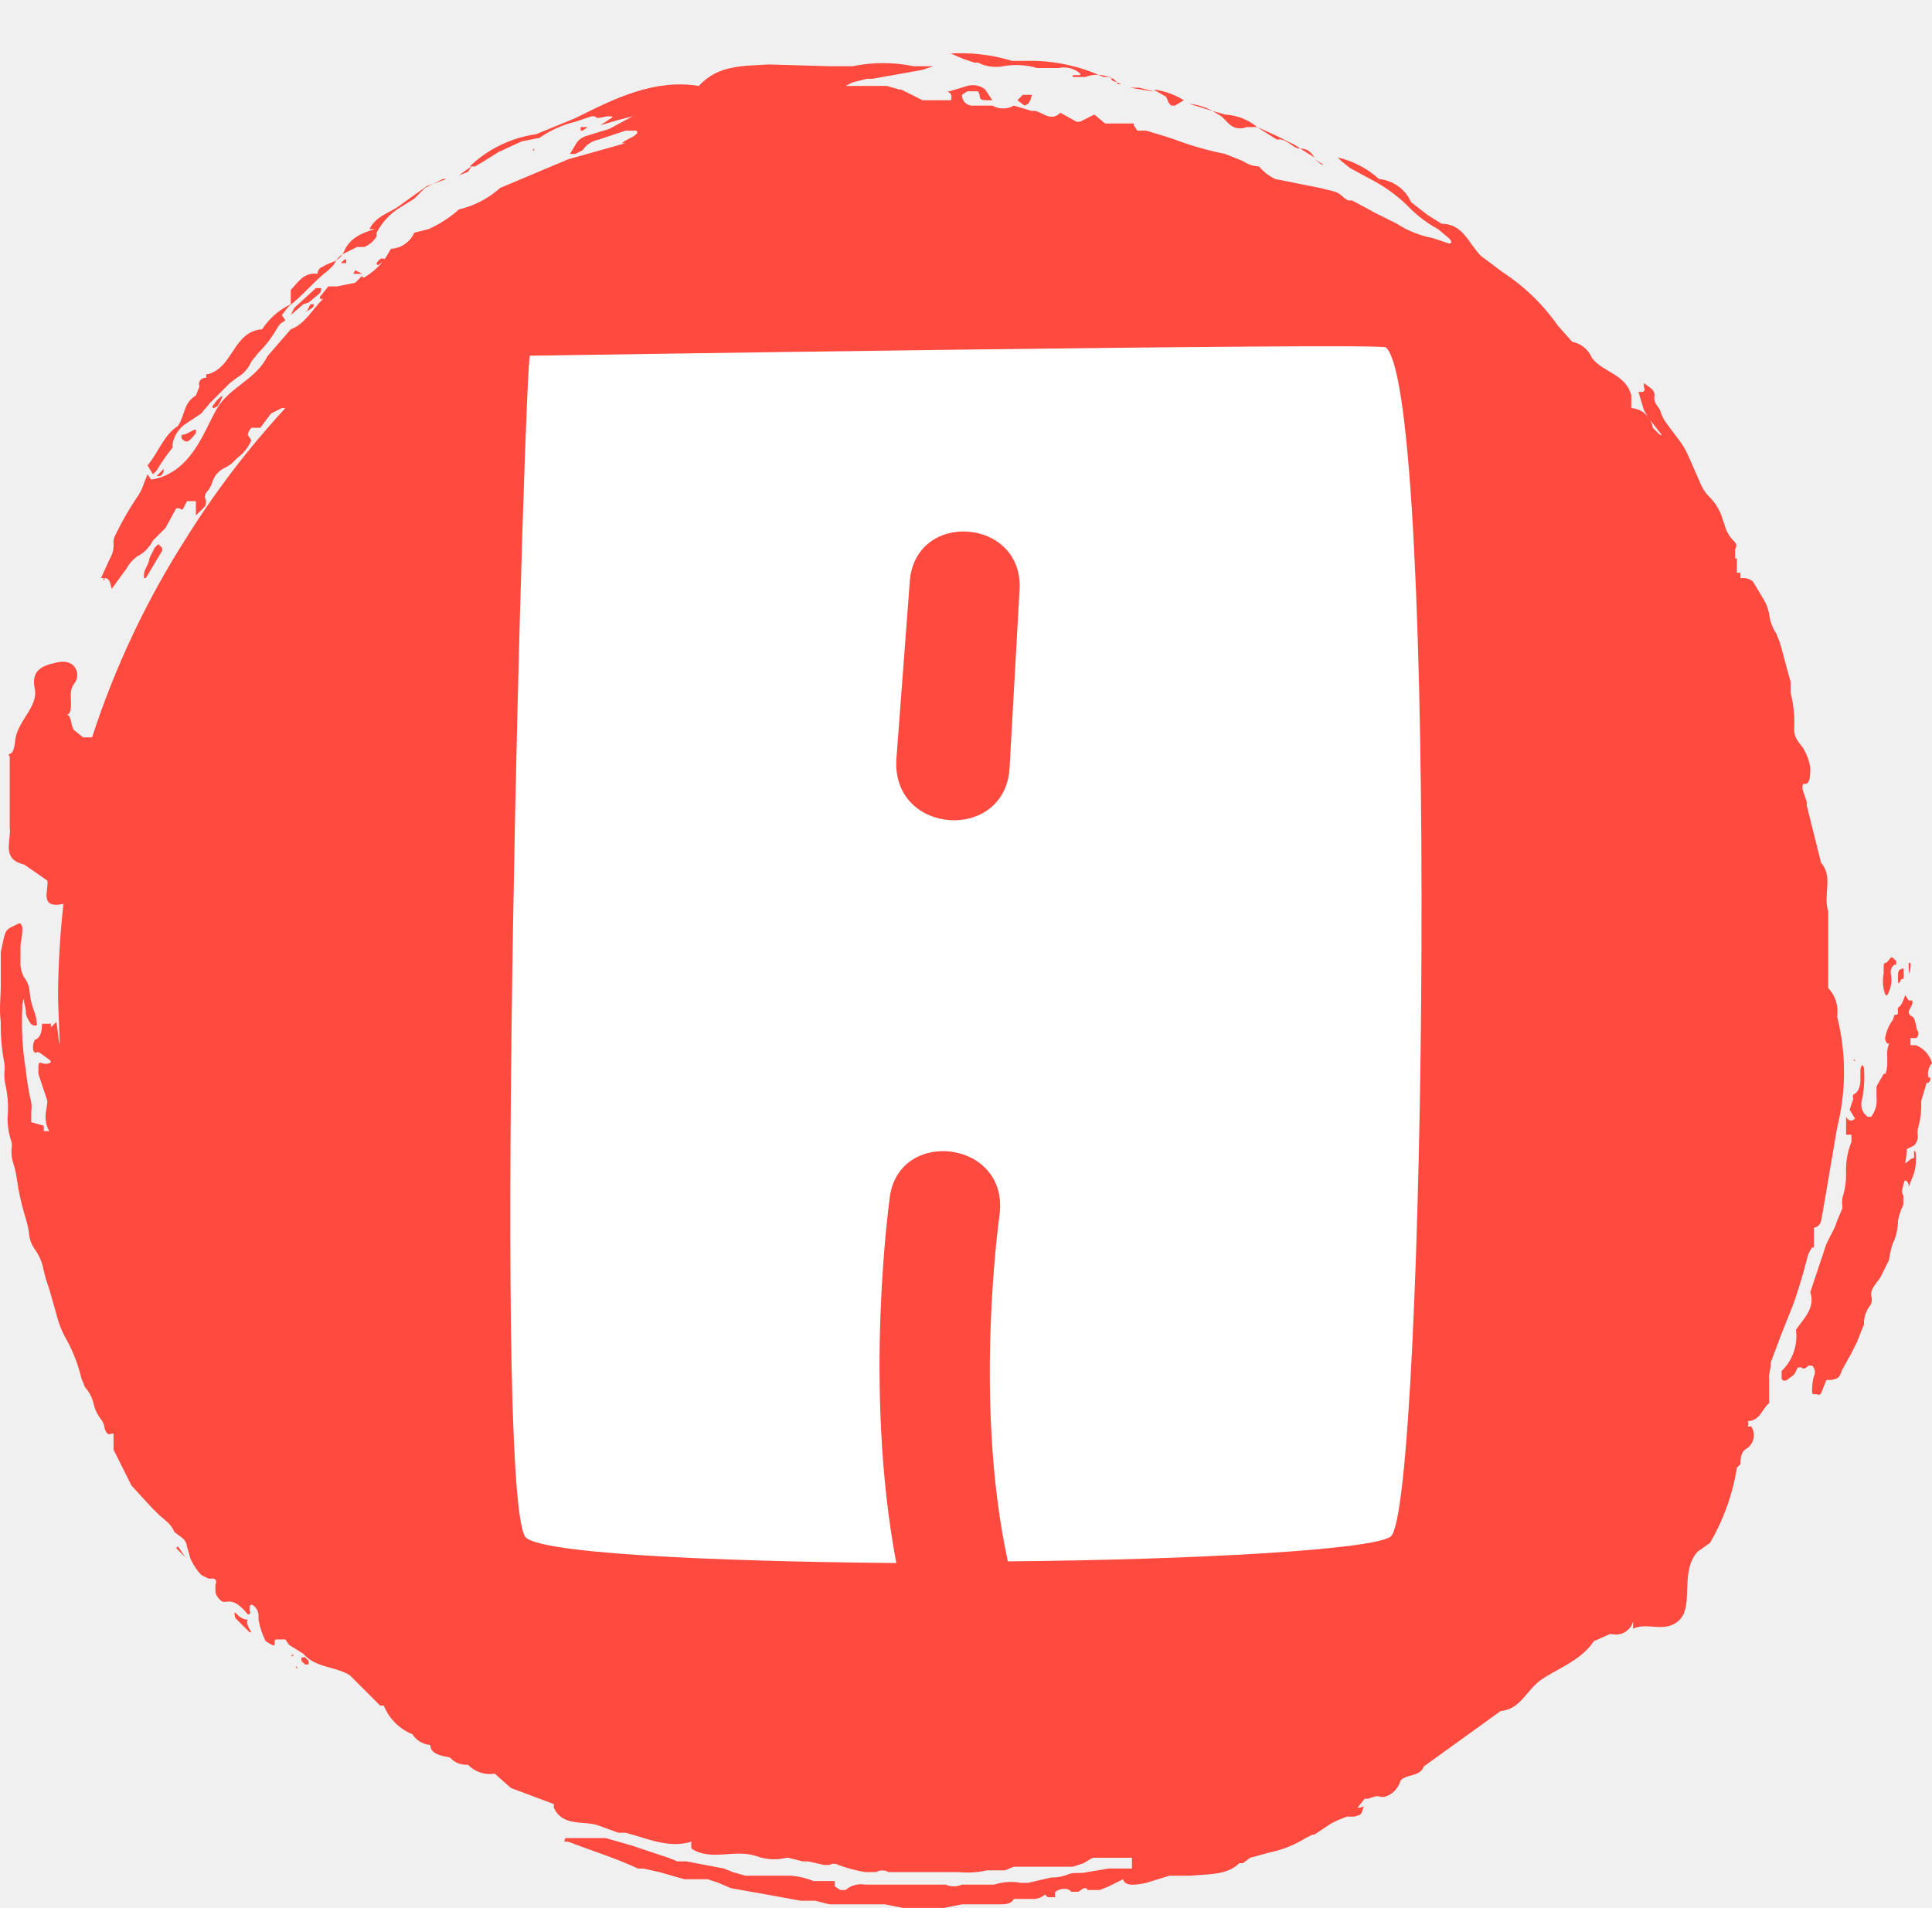
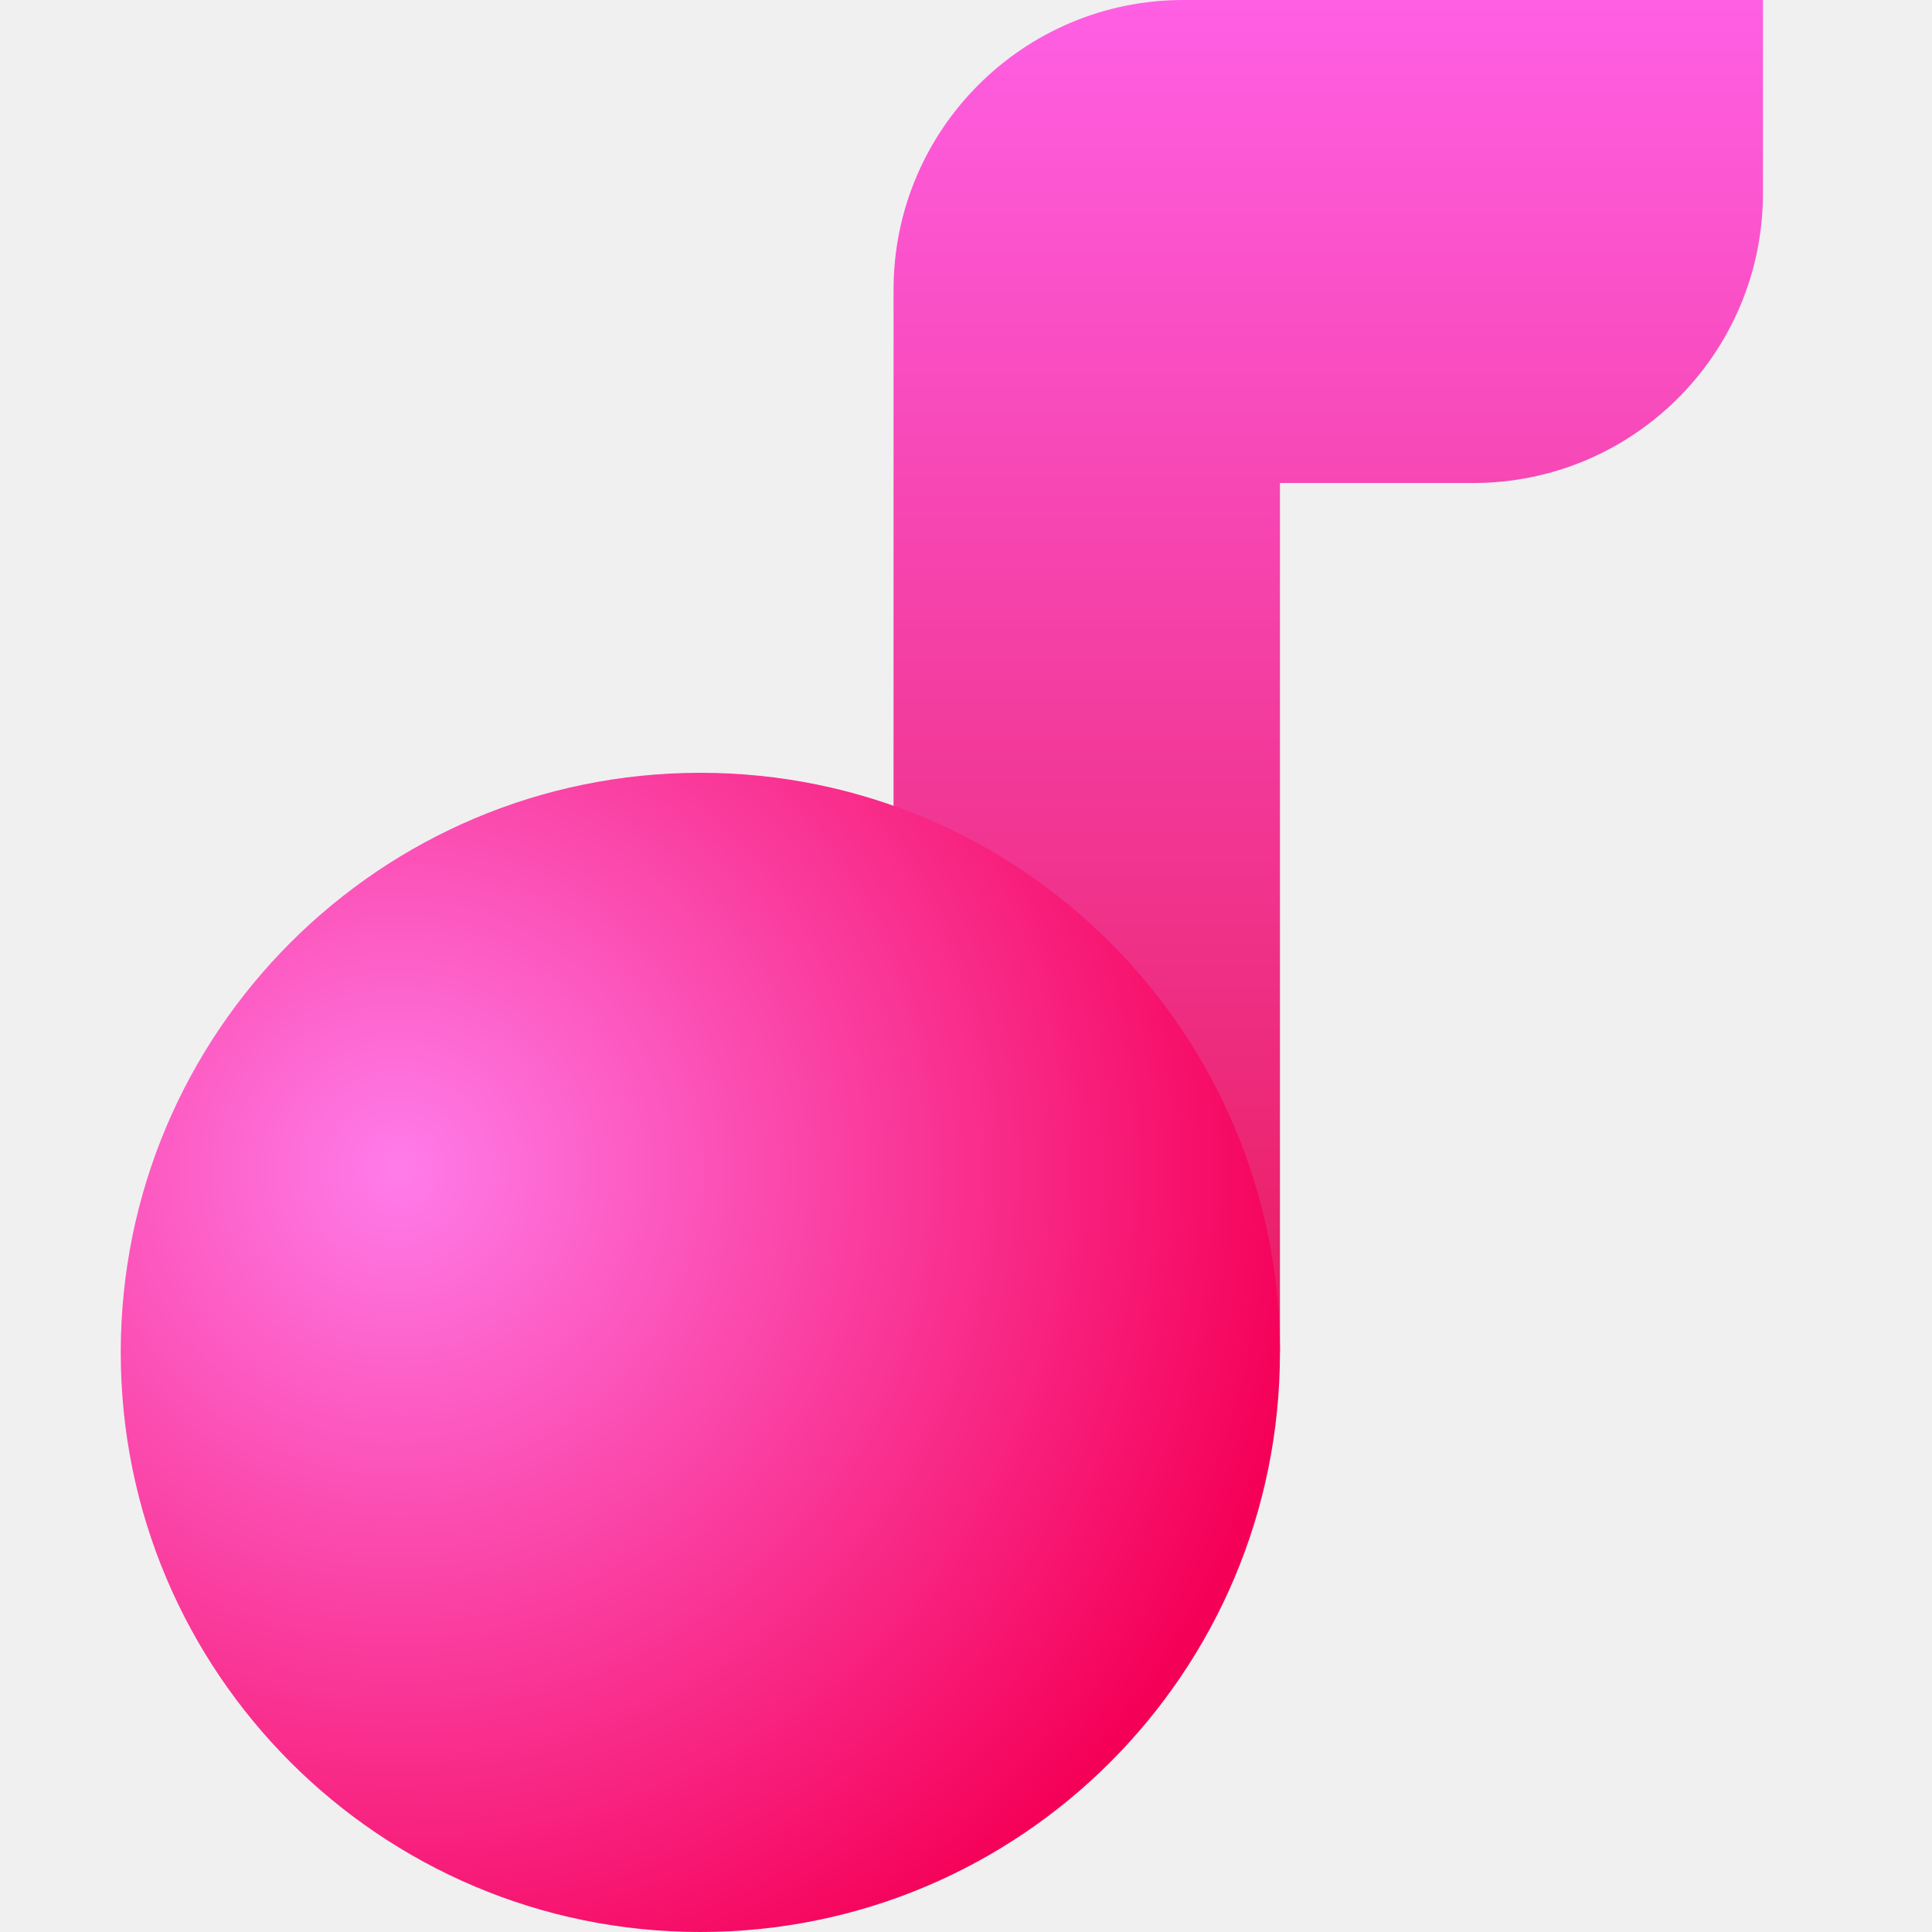
- <svg xmlns="http://www.w3.org/2000/svg" id="svg23" width="308.761" height="304.916" class="css-1j8o68f" version="1.1" viewBox="0 0 106.008 104.687">
-   <g id="SvgjsG2685" fill="#ff4a3f" featurekey="rootContainer" transform="matrix(0.9820593,0,0,0.9820593,-0.05456052,0)">
-     <g id="g17">
-       <path id="path3" d="M19.8 15.3h.5l-.4-.2zm.5.1zm.8-.7c0 .1 0 .1.1.1l.4-.3c-.2-.1-.3-.1-.5.2zm.4-.2zm-4.1 2.3zm-.2.6l.3-.2c.1-.1.1-.2.1-.2h-.2l-.2.4c-.1-.1-.1 0 0 0zm2.2-2.9h-.1l-.2.2h.3zm-2.1 2.4l.6-.5c.1-.1.1-.2.1-.3h-.3l-1.2 1.1-.2.4.7-.6zm-1.1.8z" />
-       <path id="path5" d="M9.7 25v-.2a1.7 1.7 0 0 1 .7-1.1l.9-.6.5-.6.7-.7.4-.4.4-.3a1.9 1.9 0 0 0 .8-.9l.4-.5a5.9 5.9 0 0 0 1-1.3l.2-.3.3-.2-.2-.3.4-.5c.8-.6 1.4-1.4 2.2-2l.3-.3a1.4 1.4 0 0 1 .5-.6l.8-.4h.4a1.4 1.4 0 0 0 .7-.6V13a3.5 3.5 0 0 1 1.3-1.4l.8-.5.2-.2.4-.4 1-.5h.2l-1.1.4-1.4 1c-.6.5-1.4.6-1.8 1.4h.3c-.7.2-1.4.5-1.7 1.2s-.8.6-1.2.9a.4.4 0 0 0-.3.4c-.8-.1-1.1.5-1.5.9v.8a3.9 3.9 0 0 0-1.6 1.4c-1.6.1-1.6 2.1-3 2.5h-.1a.2.2 0 0 0 0 .2c-.3 0-.5.2-.4.5l-.2.5c-.7.4-.6 1.1-1 1.7-.8.5-1.1 1.5-1.7 2.2l.3.5.2-.2a11.6 11.6 0 0 1 .9-1.3zM53.9 3.3l.6.2h.2a2.2 2.2 0 0 0 1.4.2 4.1 4.1 0 0 1 1.9.1h1.2a1.4 1.4 0 0 1 1.2.3.1.1 0 0 1 0 .1H60a.1.1 0 0 0 0 .1h.7a1.8 1.8 0 0 1 1.3 0c.2 0 .1.1.2.2l.5.2h-.2c-.2-.4-.5-.4-.8-.4a9.7 9.7 0 0 0-4.3-.9h-.8A9.8 9.8 0 0 0 53 3h.2zm7.3 3.1zM50.3 4.7zm10.9 1.7h.2-.2zM19 14.7zm32.1-10zm17.6 2.2a.9.9 0 0 0 1 .2h.6a3.1 3.1 0 0 0-1.8-.7l-.7-.2.5.3zm-3.4-1.3c0 .1.1.2.2.3h.2l.5-.3a4.2 4.2 0 0 0-1.7-.6l.7.4zm7.4 2.7l.8.5c-.2-.3-.4-.5-.8-.5z" />
-       <path id="path7" d="M99 76.1l.6-1.6.6-1.5c.2-.5.6-1.8.8-2.6a1.7 1.7 0 0 1 .3-.7h.1v-1.1c.5-.1.4-.6.5-.9l.8-4.7a12.7 12.7 0 0 0 0-6.2 1.9 1.9 0 0 0-.5-1.6v-4.3c-.3-.9.3-1.9-.4-2.7L101 45a.4.4 0 0 0 0-.2l-.2-.6a.5.5 0 0 1 0-.4h.1c.3 0 .3-.5.3-.9a3 3 0 0 0-.4-1.1l-.3-.4a1.1 1.1 0 0 1-.2-.7 6.7 6.7 0 0 0-.2-2v-.6c-.2-.7-.4-1.5-.6-2.2l-.2-.5a2.5 2.5 0 0 1-.4-1.1 2.5 2.5 0 0 0-.3-.8l-.6-1a.8.8 0 0 0-.6-.2h-.1V32h-.2v-.8H97V31a.4.4 0 0 0 0-.1v-.2c.1-.2.1-.3-.1-.5a1.8 1.8 0 0 1-.4-.6l-.2-.6a2.9 2.9 0 0 0-.7-1.2 2.2 2.2 0 0 1-.5-.7l-.7-1.6a4.3 4.3 0 0 0-.6-1l-.6-.8a2.4 2.4 0 0 1-.4-.8l-.2-.3a.6.6 0 0 1-.1-.5.5.5 0 0 0-.2-.4l-.4-.3v.2c.1.2 0 .3-.1.3h-.2l.3 1 .3.5.7.9h-.1l-.2-.2-.2-.2a1.3 1.3 0 0 0-1.2-1.1v-.7c-.3-1.2-1.6-1.3-2.2-2.1a1.5 1.5 0 0 0-1.1-.9l-.8-.9a11.3 11.3 0 0 0-3.1-3l-.8-.6-.4-.3c-.7-.7-1-1.8-2.2-1.8l-.8-.5-.9-.7a2.2 2.2 0 0 0-1.8-1.3 5.1 5.1 0 0 0-2.3-1.2l.2.2.5.4 1.3.7a8.5 8.5 0 0 1 2.1 1.6 6.8 6.8 0 0 0 1.5 1.1l.6.5c.1.1.2.2.1.3H81l-.9-.3a5.6 5.6 0 0 1-2-.8l-1.2-.6-1.3-.7h-.2c-.3-.1-.4-.4-.8-.5l-.8-.2-2.5-.5a2.6 2.6 0 0 1-.9-.7 1.7 1.7 0 0 1-.9-.3l-1-.4a18.1 18.1 0 0 1-2.8-.8l-.6-.2-1-.3h-.5l-.2-.3v-.1h-1.6l-.6-.5-.4.2-.4.2h-.2l-.9-.5c-.6.6-1.1-.2-1.6-.1l-1-.3a1.2 1.2 0 0 1-1.2 0h-1.2a.6.6 0 0 1-.5-.6l.3-.2h.6a.7.7 0 0 1 .1.3c0 .2.2.2.5.2h.2l-.4-.6a1.1 1.1 0 0 0-1-.2l-1 .3H53c.3.2.2.3.2.5h-1.6l-.4-.2-.8-.4h-.1l-.7-.2h-2.3l.4-.2.8-.2h.3l1.7-.3 1.1-.2.6-.2h-1.1a8.4 8.4 0 0 0-3.4 0h-1.3L43 3.6c-1.4.1-2.8 0-3.9 1.2-2.5-.4-4.7.7-6.9 1.8l-2.2.9a6.7 6.7 0 0 0-3.7 1.8h.3l.5-.3.8-.5 1.3-.6 1-.2a6 6 0 0 1 2-.9l.9-.3h.2c.1.2.5 0 .7 0h.2c.1 0 .1.1 0 .1l-.6.4 1-.3.8-.2-1.3.7-1.3.4a1 1 0 0 0-.6.5l-.3.5h.3l.4-.2a1.4 1.4 0 0 1 .9-.6l1.5-.5h.5a.1.1 0 0 1 .1.2c-.2.2-.6.3-.8.5h.2l-3.2.9-3.8 1.6a5.2 5.2 0 0 1-2.3 1.2 6.6 6.6 0 0 1-1.7 1.1l-.8.2a1.5 1.5 0 0 1-1.3.9l-.3.5a3.7 3.7 0 0 1-1.2 1.1h-.1v-.1l-.2.2-.2.2-1 .2h-.5l-.4.5c-.1.1-.1.2 0 .2h.1c-.6.6-1 1.4-1.8 1.7L15 19.9c-.6 1.2-1.8 1.6-2.6 2.6s-1.4 3.9-3.9 4.3l-.2-.3-.2.5a2.7 2.7 0 0 1-.4.8 16.9 16.9 0 0 0-1.2 2.1.8.8 0 0 0-.1.5 1.4 1.4 0 0 1-.2.8l-.5 1.1h.2c.3 0 .3.3.4.6l.8-1.1a2.2 2.2 0 0 1 .6-.7 2 2 0 0 0 .9-.9l.3-.3.4-.4.6-1.1h.2c.1.1.1.1.2 0l.2-.4h.5v.8l.5-.5a.5.5 0 0 0 0-.5.4.4 0 0 1 .1-.3 1.5 1.5 0 0 0 .3-.5 1.3 1.3 0 0 1 .8-.9l.3-.2.3-.3a2.4 2.4 0 0 0 .8-1l-.2-.3c0-.1.1-.3.2-.4h.5l.6-.8.6-.3h.2a48.8 48.8 0 0 0-5.5 7.2h-.1.1a48.4 48.4 0 0 0-5.3 11.2h-.5l-.5-.4c-.2-.2-.1-.7-.4-.9h.1c.3-.5-.1-1.2.3-1.7s.1-1.4-.9-1.2-1.5.5-1.3 1.5-1 1.8-1.1 2.9-.5.5-.3.9v3.9c.1.8-.5 1.8.8 2.1l1.3.9c.1.5-.5 1.6.9 1.3a49.2 49.2 0 0 0-.3 5c0 1.1.1 2.2.1 3.3v-.4c-.1-.4-.1-.8-.2-1.3l-.3.3v-.2h-.5c0 .5-.1.8-.4.9a.9.9 0 0 0-.1.5c0 .1.1.3.2.2s.4.2.7.4-.2.3-.4.2-.2.1-.2.3v.3l.5 1.5c0 .3-.1.6-.1.9a1.7 1.7 0 0 0 .2.8h-.3v-.3l-.7-.2v-.6a1.5 1.5 0 0 0 0-.5 14.6 14.6 0 0 1-.3-1.8 16.6 16.6 0 0 1-.2-3.5.9.9 0 0 1 .1-.5v.2a2.9 2.9 0 0 1 .1.5.8.8 0 0 0 .1.4c.1.2.2.4.4.4s.1-.1.1-.2a2.1 2.1 0 0 0-.1-.5 4.2 4.2 0 0 1-.3-1.3 1.5 1.5 0 0 0-.3-.7 1.6 1.6 0 0 1-.2-.9v-.8c0-.3.1-.6.1-.9a.5.5 0 0 0-.1-.4h-.1c-.8.4-.7.2-1 1.6V55c0 .7-.1 1.4 0 2.1a10.8 10.8 0 0 0 .2 2.3 1.8 1.8 0 0 1 0 .5 3.1 3.1 0 0 0 .1.9 5.9 5.9 0 0 1 .1 1.3 3.9 3.9 0 0 0 .2 1.7 1.2 1.2 0 0 1 0 .4 2.1 2.1 0 0 0 .1.8 4.9 4.9 0 0 1 .2.9 14 14 0 0 0 .5 2.2 5 5 0 0 1 .2 1 1.7 1.7 0 0 0 .3.7 2.9 2.9 0 0 1 .5 1.2 8.5 8.5 0 0 0 .3 1l.4 1.4a5.4 5.4 0 0 0 .6 1.5 8.5 8.5 0 0 1 .8 2.1l.2.5a2.1 2.1 0 0 1 .5 1 2.1 2.1 0 0 0 .4.8 1 1 0 0 1 .2.5c.1.3.2.4.4.3h.1v.9l.5 1 .5 1 1.1 1.2.4.4c.3.3.7.5.9 1l.4.3a.7.7 0 0 1 .3.5l.2.7a3.3 3.3 0 0 0 .6.9l.4.2h.3a.2.2 0 0 1 .1.3 2.5 2.5 0 0 0 0 .5.9.9 0 0 0 .4.5h.2c.4-.1.8.2 1.2.7h.1c0-.1.1-.1 0-.2v-.2c0-.1.1-.2.2-.1a.7.7 0 0 1 .3.6v.2a4.3 4.3 0 0 0 .4 1.2c.5.3.5.3.5.1s0-.2.2-.2h.4l.2.3.8.5c.7.8 1.8.7 2.6 1.2l1.7 1.7h.2a2.9 2.9 0 0 0 1.6 1.6 1.3 1.3 0 0 0 1 .6c0 .5.6.6 1.1.7a1.2 1.2 0 0 0 .8.4h.2a1.7 1.7 0 0 0 1.5.5l.9.8 2.4.9v.2c.5 1.1 1.7.7 2.5 1l1.1.4h.4c1.2.3 2.4.9 3.7.5a.7.7 0 0 0 0 .4c1.1.7 2.4 0 3.6.4a2.9 2.9 0 0 0 1.7.1h.1l.8.2h.3l.9.2h.3a.5.5 0 0 1 .5 0 7.9 7.9 0 0 0 1.5.4h.6a.7.7 0 0 1 .7 0h3.9a5 5 0 0 0 1.6-.1h1l.5-.2H60l.6-.2.5-.3h2.2v.6H62l-1.2.2c-.4.1-.7 0-1 .1a2.4 2.4 0 0 1-1 .2l-1.3.3h-.4a3.1 3.1 0 0 0-1.5.1h-1.8a1.1 1.1 0 0 1-.9 0h-4.5a1.3 1.3 0 0 0-1.1.3H47l-.3-.2v-.3h-1.2a4.1 4.1 0 0 0-1.3-.3h-2.5l-.7-.2-.5-.2-2.1-.4h-.5l-.5-.2-2.1-.7-1.4-.4h-2.2c-.1 0-.1.1-.1.2h.2c1.3.5 2.6.9 3.9 1.5h.3l.9.2 1.4.4h1.3l.6.2.7.3 1.7.3 1.1.2 1.1.2h.8l.8.2h3.1l1 .2h2.3l1-.2H56c.4 0 .6-.1.7-.3h1a1 1 0 0 0 .8-.3c-.1.1 0 .1.1.2h.4v-.2c0-.1 0-.1.2-.2s.6-.1.7.1h.4l.3-.2c.2 0 .2 0 .2.1h.7l.5-.2.8-.4c.1.3.4.4 1.3.2l1.3-.4h1.2c.9-.1 2 0 2.7-.7h.2l.4-.3 1.1-.3a6.1 6.1 0 0 0 2-.8l.4-.2h.1l.9-.6.4-.2.5-.2h.4c.4-.1.4-.1.5-.4s0-.1-.2-.1h-.1l.4-.5h.2c.3-.1.5-.2.7-.1h.2a1.3 1.3 0 0 0 .9-.9c.3-.4 1.1-.2 1.3-.8l4.3-3.1c1.1-.1 1.4-1.1 2.2-1.7s2.3-1.1 3-2.2l.9-.4h.1a1 1 0 0 0 1.2-.7v.4c.8-.4 1.8.3 2.6-.5s0-2.7 1-3.8l.7-.5a12.1 12.1 0 0 0 1.5-4.2l.2-.2c0-.3 0-.7.4-.9a.9.9 0 0 0 .2-1.2h-.2a.3.3 0 0 0 0-.3c.7 0 .8-.7 1.2-1V77a.5.5 0 0 1 0-.2 3.8 3.8 0 0 0 .1-.7zM5.9 32.2z" />
-       <path id="path9" d="M26.4 9.3l-.3.2-.4.3.5-.2zm6.1-2h.1l.3-.2h-.4zm-2.6 1l-.1.1h.1v-.1zm-1.5 1.4zm1.3-.2zm-6.3 3.1zM9.2 26.2l-.4.4H9a.4.4 0 0 0 .2-.4zm3-3.5a2.1 2.1 0 0 0 .3-.6 1.5 1.5 0 0 0-.5.5c-.1.1-.1.2 0 .2zM11 24.2V24c-.2 0-.5.3-.8.3v.2c.3.3.4.2.8-.3zm3 66.2zM73.9 9.2h.1l-.5-.3zm-2.5-1.4c.5-.1.8.4 1.2.5h.1l-.3-.2-1-.5-1.1-.5.3.2zM52.8 3.1zm11.7 2h-.1l-1.2-.2h.5zm2 .7l1.3.4a3.3 3.3 0 0 0-1.3-.4zm-9 0a1 1 0 0 0 .2-.5h-.5l-.3.3.4.3zm9 1.6zM49.9 4.2zm2.9.7zM48.5 4zm13.8 2.1a.5.5 0 0 0 0 .1zm44.8 52.3h-.3V58h.3c.1 0 .2-.3.1-.4s-.1-.7-.3-.8a.3.3 0 0 1-.2-.3l.2-.4a.4.4 0 0 0 0-.2h-.2l-.2-.3c-.1.3-.2.6-.4.7a.5.5 0 0 0 0 .2c0 .1 0 .2-.1.2h-.1a1.1 1.1 0 0 1-.1.3 2.3 2.3 0 0 0-.4.9.4.4 0 0 0 .1.4h.1a1.7 1.7 0 0 0-.1.8v.4a1.8 1.8 0 0 1-.1.5h-.1l-.4.7v.6a1.5 1.5 0 0 1-.3 1.1h-.2l-.2-.2a.9.9 0 0 1-.1-.8 6.5 6.5 0 0 0 .1-1.7c0-.1-.1-.2-.1-.2a.5.5 0 0 0-.1.3v.6c0 .2-.1.6-.3.7s-.1.2-.1.3l-.2.6.3.5c-.2.2-.4.1-.5-.1v1h.3v.4a4.2 4.2 0 0 0-.3 1.4 3.3 3.3 0 0 0 0 .4 4 4 0 0 1-.2 1.3 2 2 0 0 0 0 .6l-.3.7a3.2 3.2 0 0 1-.3.7l-.3.6-.9 2.7c.3.9-.4 1.5-.8 2.1a2.7 2.7 0 0 1-.8 2.3v.4c0 .1.1.2.3.1l.4-.3.2-.4h.2c.1.1.2.1.4-.1h.2a.5.5 0 0 1 .1.6 2.9 2.9 0 0 0-.1.8c0 .1 0 .2.1.2h.2c.1.1.2 0 .3-.3l.2-.5h.3c.4-.1.4-.1.6-.6l.5-.9.3-.6.4-1a1.6 1.6 0 0 1 .3-1 .6.6 0 0 0 .1-.6c0-.2 0-.3.2-.6l.3-.4.5-1a4.7 4.7 0 0 1 .2-.9 3 3 0 0 0 .3-1.3 3.8 3.8 0 0 1 .3-.9v-.5c-.1-.2-.1-.2 0-.6s.1-.2.2-.2a.4.4 0 0 1 .1.3l.2-.5a2.3 2.3 0 0 0 .2-.9v-.3c0-.1 0-.3-.1-.3v.4c-.2 0-.3.2-.5.3a6.4 6.4 0 0 0 .1-.8l.4-.2a.7.7 0 0 0 .2-.6 1.4 1.4 0 0 1 0-.3 4.8 4.8 0 0 0 .2-1.4v-.2l.3-1h.1a.3.3 0 0 0 .1-.3h-.1a.9.9 0 0 1 .2-.8 1.5 1.5 0 0 0-.9-1zm-1.2 7.8zm-.2-9.9zm0 0zM9.1 30.8a.3.3 0 0 0 0-.2l-.2-.2-.2.2-.3.6c0 .3-.3.6-.3.9v.2h.1zm96.3 24.8h.1a1.7 1.7 0 0 0 .2-1.2.5.5 0 0 1 .2-.5h.1v-.2l-.2-.2h-.1c-.1.1-.2.3-.3.3s-.1.1-.1.3v.3a2.2 2.2 0 0 0 .1 1.2zM13.2 90.1c-.1 0 0 .2 0 .3l.8.8h.1c-.2-.3-.3-.6-.2-.7a.9.9 0 0 1-.5-.2zm.8.3zm92.3-35.7h.1a2 2 0 0 0 0-.6c-.3.1-.3.1-.3.6s.1.1.2 0z" />
-       <path id="path11" d="M106.7 62a.6.6 0 0 0 .1-.5c0-.1-.1-.2-.1-.1h-.2v.2c0 .4.1.5.2.4zm.1-8.2h-.1v.6a1 1 0 0 0 .1-.6zM17.1 92.6h-.2v.2l.2.2h.2v-.2zm86.6-33.3c0-.1 0-.1-.1-.1zM9.9 86.5l.5.5-.4-.6z" />
-       <circle id="circle13" cx="10.5" cy="87.1" transform="rotate(-24.8 10.4 87.159)" />
-       <path id="path15" d="M9.7 30.1h-.1v.2-.2h.1zm83.2-6.6l-.2-.3h-.1zm-14.7 77.1zM5.9 32.2zm-.1.2a.3.3 0 0 0 .1-.2v.2zm1.9-4.9zM61.5 2.4zm42.8 58.2v.1-.1zM16.4 92.5h-.1c.1.1.2 0 .1-.1zm.2.7h.1l-.1-.1v.1zm73.9-71.3zm15.2 34.4zM14.6 91.7zm92.1-37zm-.8 11.4zM34.6 0z" />
-     </g>
-   </g>
-   <g id="SvgjsG2686" fill="#fff" featurekey="nameFeature-0" transform="matrix(2.284354,0,0,2.284354,27.98006,-5.60952)">
-     <path id="path20" d="M9.6 16.48 l-0.32 4.24 c-0.08 1.8 2.6 1.96 2.72 0.2 l0.24 -4.28 c0.12 -1.76 -2.56 -1.96 -2.64 -0.16 z M0.48 11 l0 0 c0.04 0 20.48 -0.32 20.56 -0.2 c1.28 1.12 0.96 27.8 0.12 28.56 c-0.4 0.32 -4.64 0.56 -9.2 0.6 c-0.84 -3.84 -0.2 -8.32 -0.2 -8.32 c0.24 -1.8 -2.44 -2.12 -2.64 -0.4 c0 0.04 -0.64 4.52 0.16 8.76 c-4.56 -0.04 -8.68 -0.24 -8.92 -0.64 c-0.8 -1.44 0 -28.28 0.12 -28.36 z" />
-   </g>
+ <svg xmlns="http://www.w3.org/2000/svg" width="800px" height="800px" viewBox="-2 0 32 32" fill="none">
+   <path fill-rule="evenodd" clip-rule="evenodd" d="M12.8 22.4V4.8C12.8 2.149 14.949 0 17.6 0H27.2V3.2C27.2 5.851 25.051 8 22.4 8H19.2V22.4H12.8Z" fill="url(#paint0_linear_103_1787)" />
+   <path d="M9.6 32C14.902 32 19.2 27.702 19.2 22.4C19.2 17.098 14.902 12.8 9.6 12.8C4.298 12.8 0 17.098 0 22.4C0 27.702 4.298 32 9.6 32Z" fill="url(#paint1_radial_103_1787)" />
+   <defs>
+     <linearGradient id="paint0_linear_103_1787" x1="13.6" y1="0" x2="13.6" y2="21.849" gradientUnits="userSpaceOnUse">
+       <stop stop-color="#FF5FE4" />
+       <stop offset="1" stop-color="#E91E63" />
+     </linearGradient>
+     <radialGradient id="paint1_radial_103_1787" cx="0" cy="0" r="1" gradientUnits="userSpaceOnUse" gradientTransform="translate(4.60547 19.3944) rotate(40.4368) scale(15.1093)">
+       <stop stop-color="#FF7CE9" />
+       <stop offset="1" stop-color="#F50057" />
+     </radialGradient>
+   </defs>
</svg>
